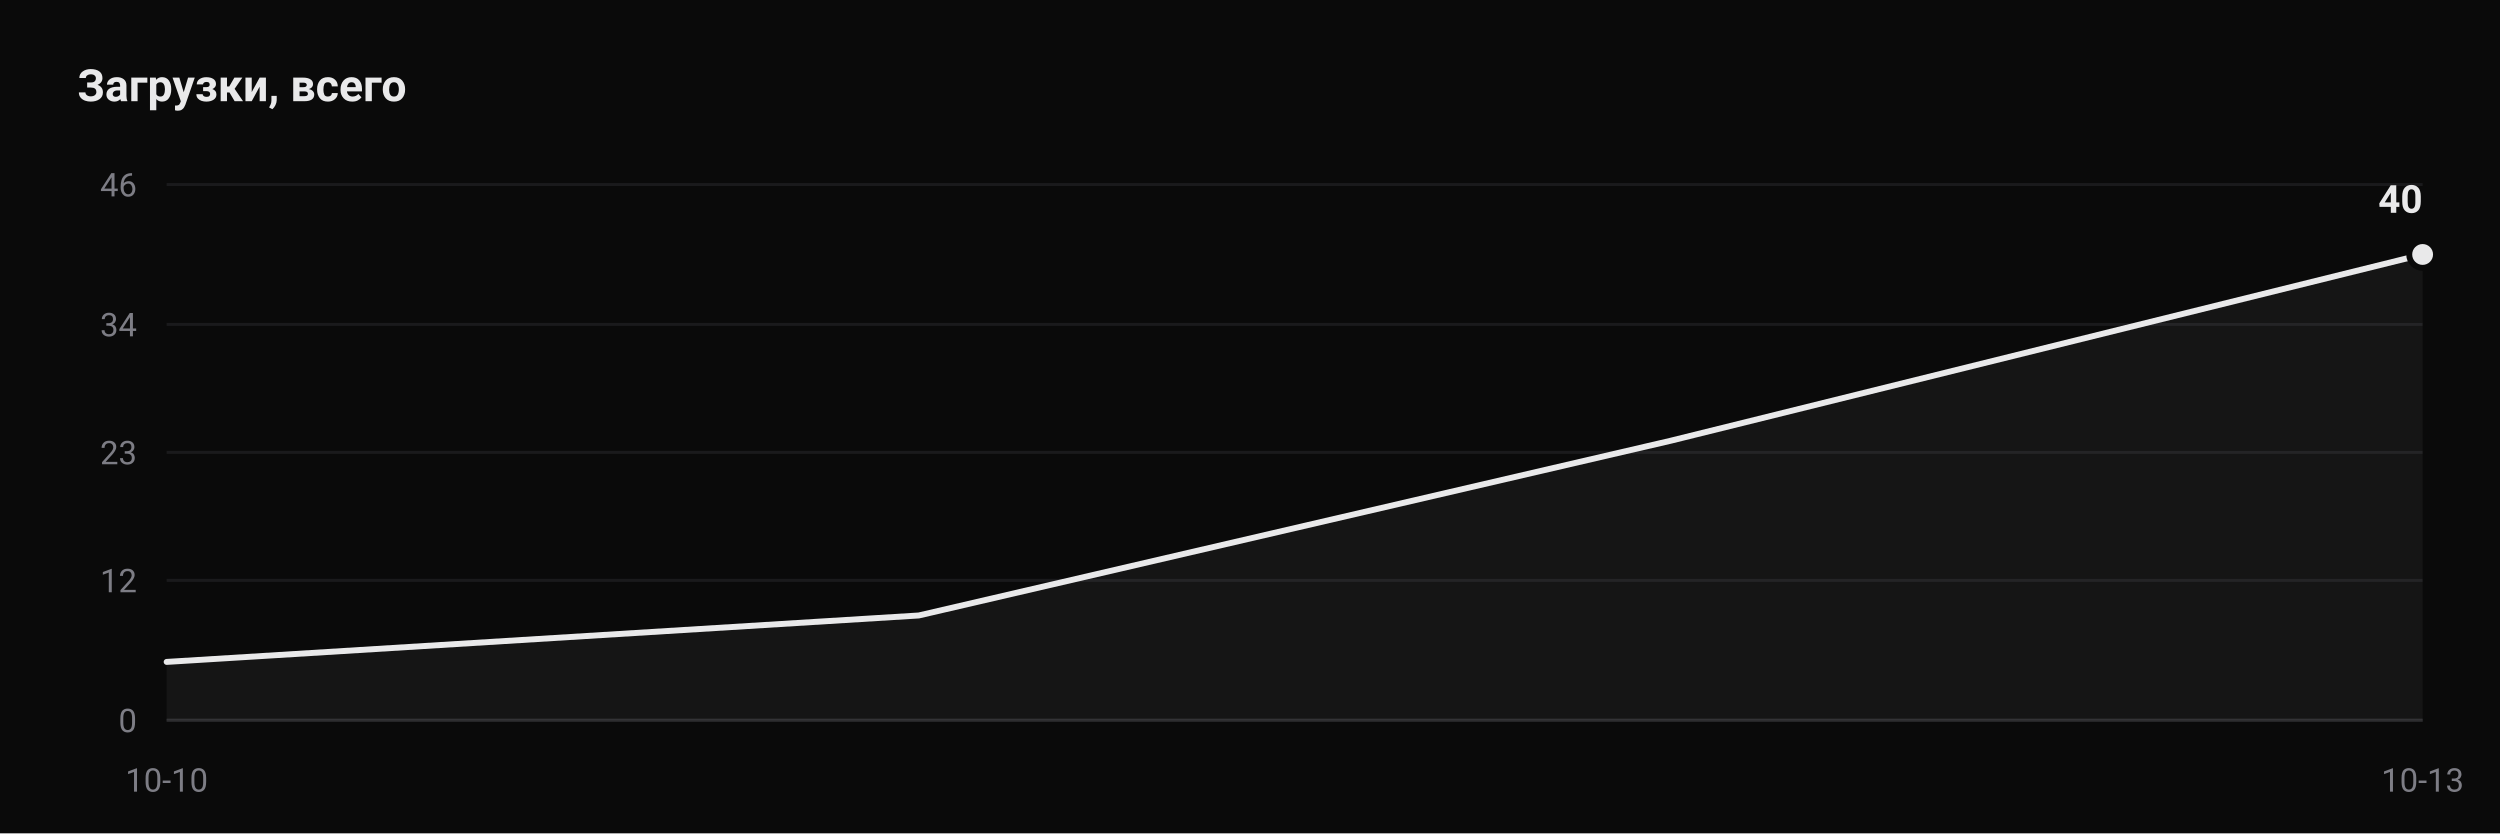
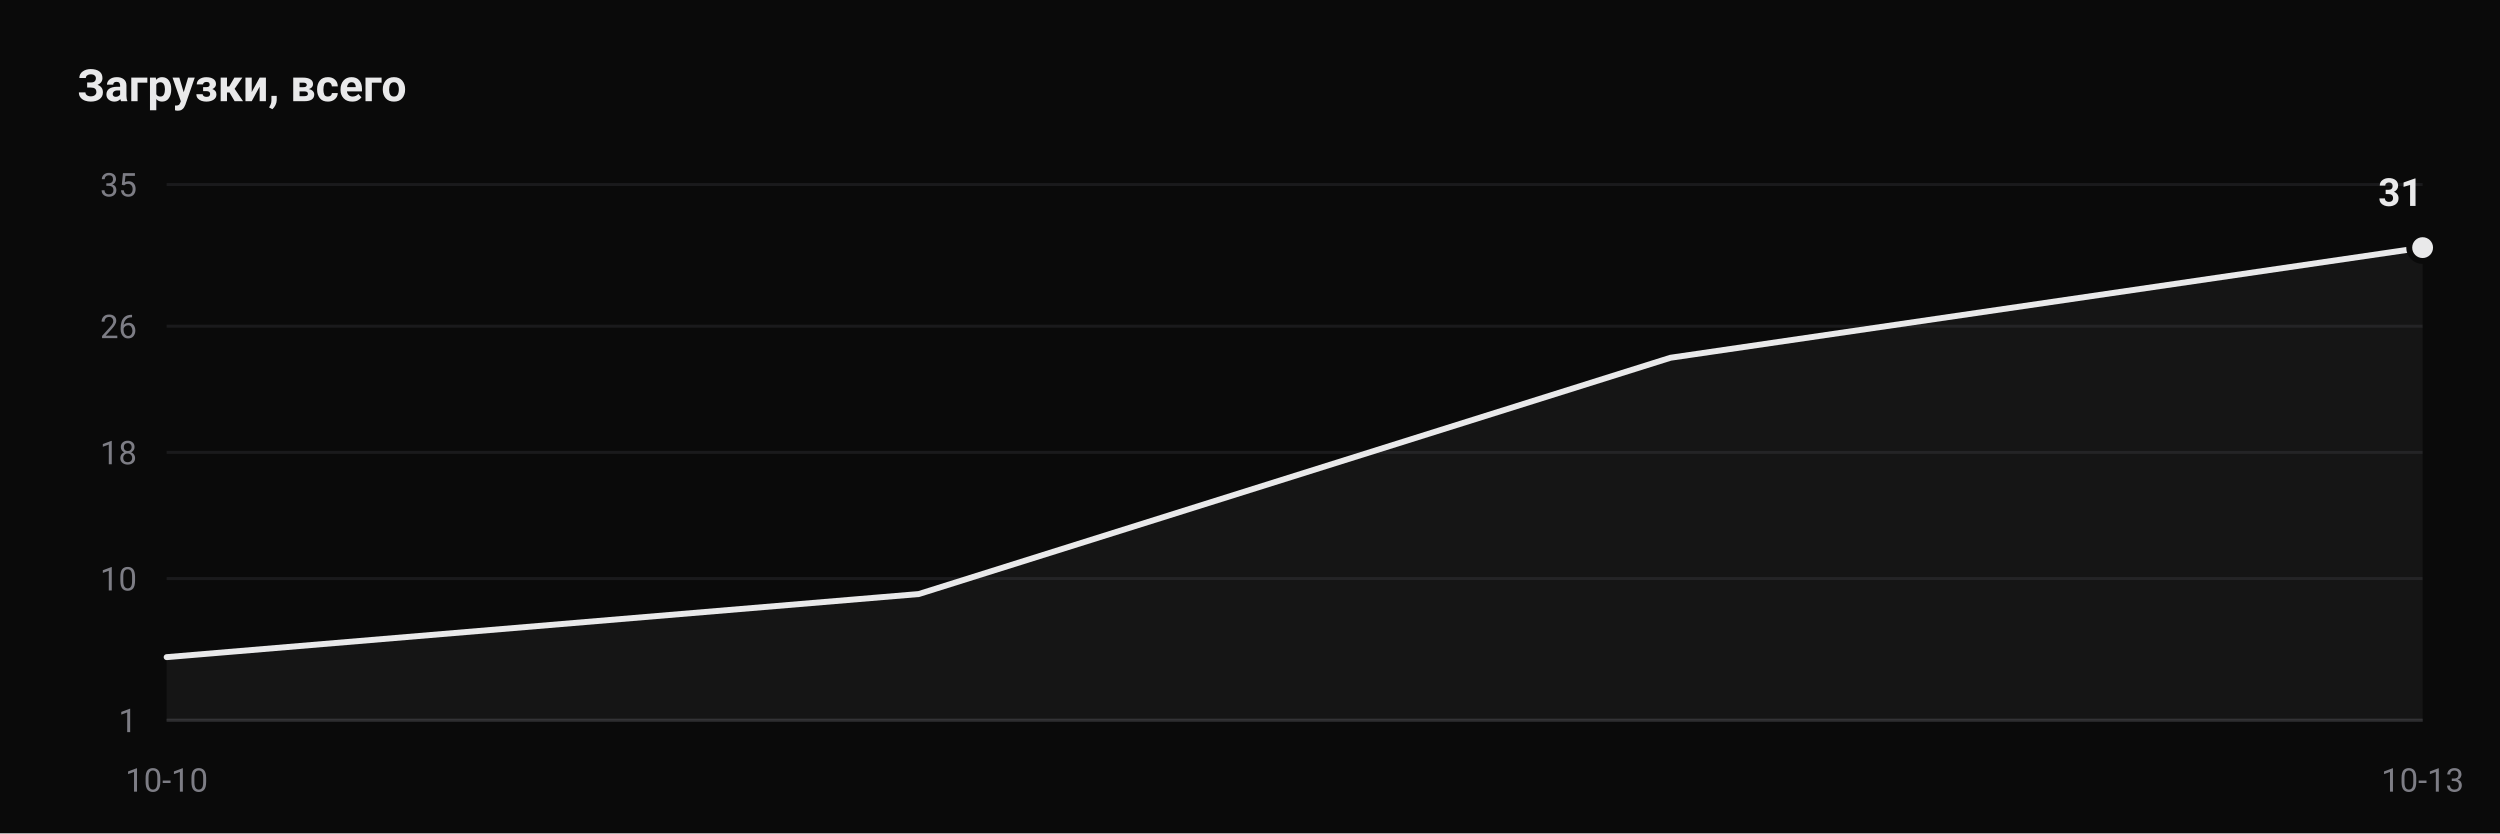
- <svg xmlns="http://www.w3.org/2000/svg" viewBox="0 0 840 280" width="840" height="280" role="img" aria-label="Downloads: 40">
+ <svg xmlns="http://www.w3.org/2000/svg" viewBox="0 0 840 280" width="840" height="280" role="img" aria-label="Downloads: 31">
  <rect width="840" height="280" fill="#0a0a0a" />
  <text x="26" y="34" font-family="ui-sans-serif, -apple-system, Segoe UI, Roboto, Helvetica, Arial, sans-serif" font-size="15" font-weight="600" fill="#e9e9ea">Загрузки, всего</text>
  <line x1="56" y1="242.0" x2="814" y2="242.0" stroke="#1a1a1c" stroke-width="1" />
-   <text x="46" y="246.0" text-anchor="end" font-family="ui-sans-serif, -apple-system, Segoe UI, Roboto, Helvetica, Arial, sans-serif" font-size="11" fill="#7d7d85">0</text>
-   <line x1="56" y1="195.0" x2="814" y2="195.0" stroke="#1a1a1c" stroke-width="1" />
-   <text x="46" y="199.0" text-anchor="end" font-family="ui-sans-serif, -apple-system, Segoe UI, Roboto, Helvetica, Arial, sans-serif" font-size="11" fill="#7d7d85">12</text>
+   <text x="46" y="246.0" text-anchor="end" font-family="ui-sans-serif, -apple-system, Segoe UI, Roboto, Helvetica, Arial, sans-serif" font-size="11" fill="#7d7d85">1</text>
+   <line x1="56" y1="194.4" x2="814" y2="194.4" stroke="#1a1a1c" stroke-width="1" />
+   <text x="46" y="198.4" text-anchor="end" font-family="ui-sans-serif, -apple-system, Segoe UI, Roboto, Helvetica, Arial, sans-serif" font-size="11" fill="#7d7d85">10</text>
  <line x1="56" y1="152.0" x2="814" y2="152.0" stroke="#1a1a1c" stroke-width="1" />
-   <text x="46" y="156.0" text-anchor="end" font-family="ui-sans-serif, -apple-system, Segoe UI, Roboto, Helvetica, Arial, sans-serif" font-size="11" fill="#7d7d85">23</text>
-   <line x1="56" y1="109.0" x2="814" y2="109.0" stroke="#1a1a1c" stroke-width="1" />
-   <text x="46" y="113.0" text-anchor="end" font-family="ui-sans-serif, -apple-system, Segoe UI, Roboto, Helvetica, Arial, sans-serif" font-size="11" fill="#7d7d85">34</text>
+   <text x="46" y="156.0" text-anchor="end" font-family="ui-sans-serif, -apple-system, Segoe UI, Roboto, Helvetica, Arial, sans-serif" font-size="11" fill="#7d7d85">18</text>
+   <line x1="56" y1="109.6" x2="814" y2="109.6" stroke="#1a1a1c" stroke-width="1" />
+   <text x="46" y="113.6" text-anchor="end" font-family="ui-sans-serif, -apple-system, Segoe UI, Roboto, Helvetica, Arial, sans-serif" font-size="11" fill="#7d7d85">26</text>
  <line x1="56" y1="62.0" x2="814" y2="62.0" stroke="#1a1a1c" stroke-width="1" />
-   <text x="46" y="66.0" text-anchor="end" font-family="ui-sans-serif, -apple-system, Segoe UI, Roboto, Helvetica, Arial, sans-serif" font-size="11" fill="#7d7d85">46</text>
+   <text x="46" y="66.0" text-anchor="end" font-family="ui-sans-serif, -apple-system, Segoe UI, Roboto, Helvetica, Arial, sans-serif" font-size="11" fill="#7d7d85">35</text>
  <line x1="56" y1="242.0" x2="814" y2="242.0" stroke="#2a2a2d" stroke-width="1" />
-   <path d="M 56.0 242.0 L 56.0 222.4 L 308.7 206.8 L 561.3 148.1 L 814.0 85.5 L 814.0 242.0 Z" fill="#e9e9ea" fill-opacity="0.05" />
-   <polyline points="56.0,222.4 308.7,206.8 561.3,148.1 814.0,85.5" fill="none" stroke="#e9e9ea" stroke-width="2" stroke-linejoin="round" stroke-linecap="round" />
-   <circle cx="814.0" cy="85.5" r="4.5" fill="#e9e9ea" stroke="#0a0a0a" stroke-width="2" />
-   <text x="814.0" y="71.5" text-anchor="end" font-family="ui-sans-serif, -apple-system, Segoe UI, Roboto, Helvetica, Arial, sans-serif" font-size="13" font-weight="600" fill="#e9e9ea">40</text>
+   <path d="M 56.0 242.0 L 56.0 220.8 L 308.7 199.6 L 561.3 120.2 L 814.0 83.2 L 814.0 242.0 Z" fill="#e9e9ea" fill-opacity="0.05" />
+   <polyline points="56.0,220.8 308.7,199.6 561.3,120.2 814.0,83.2" fill="none" stroke="#e9e9ea" stroke-width="2" stroke-linejoin="round" stroke-linecap="round" />
+   <circle cx="814.0" cy="83.2" r="4.5" fill="#e9e9ea" stroke="#0a0a0a" stroke-width="2" />
+   <text x="814.0" y="69.2" text-anchor="end" font-family="ui-sans-serif, -apple-system, Segoe UI, Roboto, Helvetica, Arial, sans-serif" font-size="13" font-weight="600" fill="#e9e9ea">31</text>
  <text x="56.0" y="266" text-anchor="middle" font-family="ui-sans-serif, -apple-system, Segoe UI, Roboto, Helvetica, Arial, sans-serif" font-size="11" fill="#7d7d85">10-10</text>
  <text x="814.0" y="266" text-anchor="middle" font-family="ui-sans-serif, -apple-system, Segoe UI, Roboto, Helvetica, Arial, sans-serif" font-size="11" fill="#7d7d85">10-13</text>
</svg>
